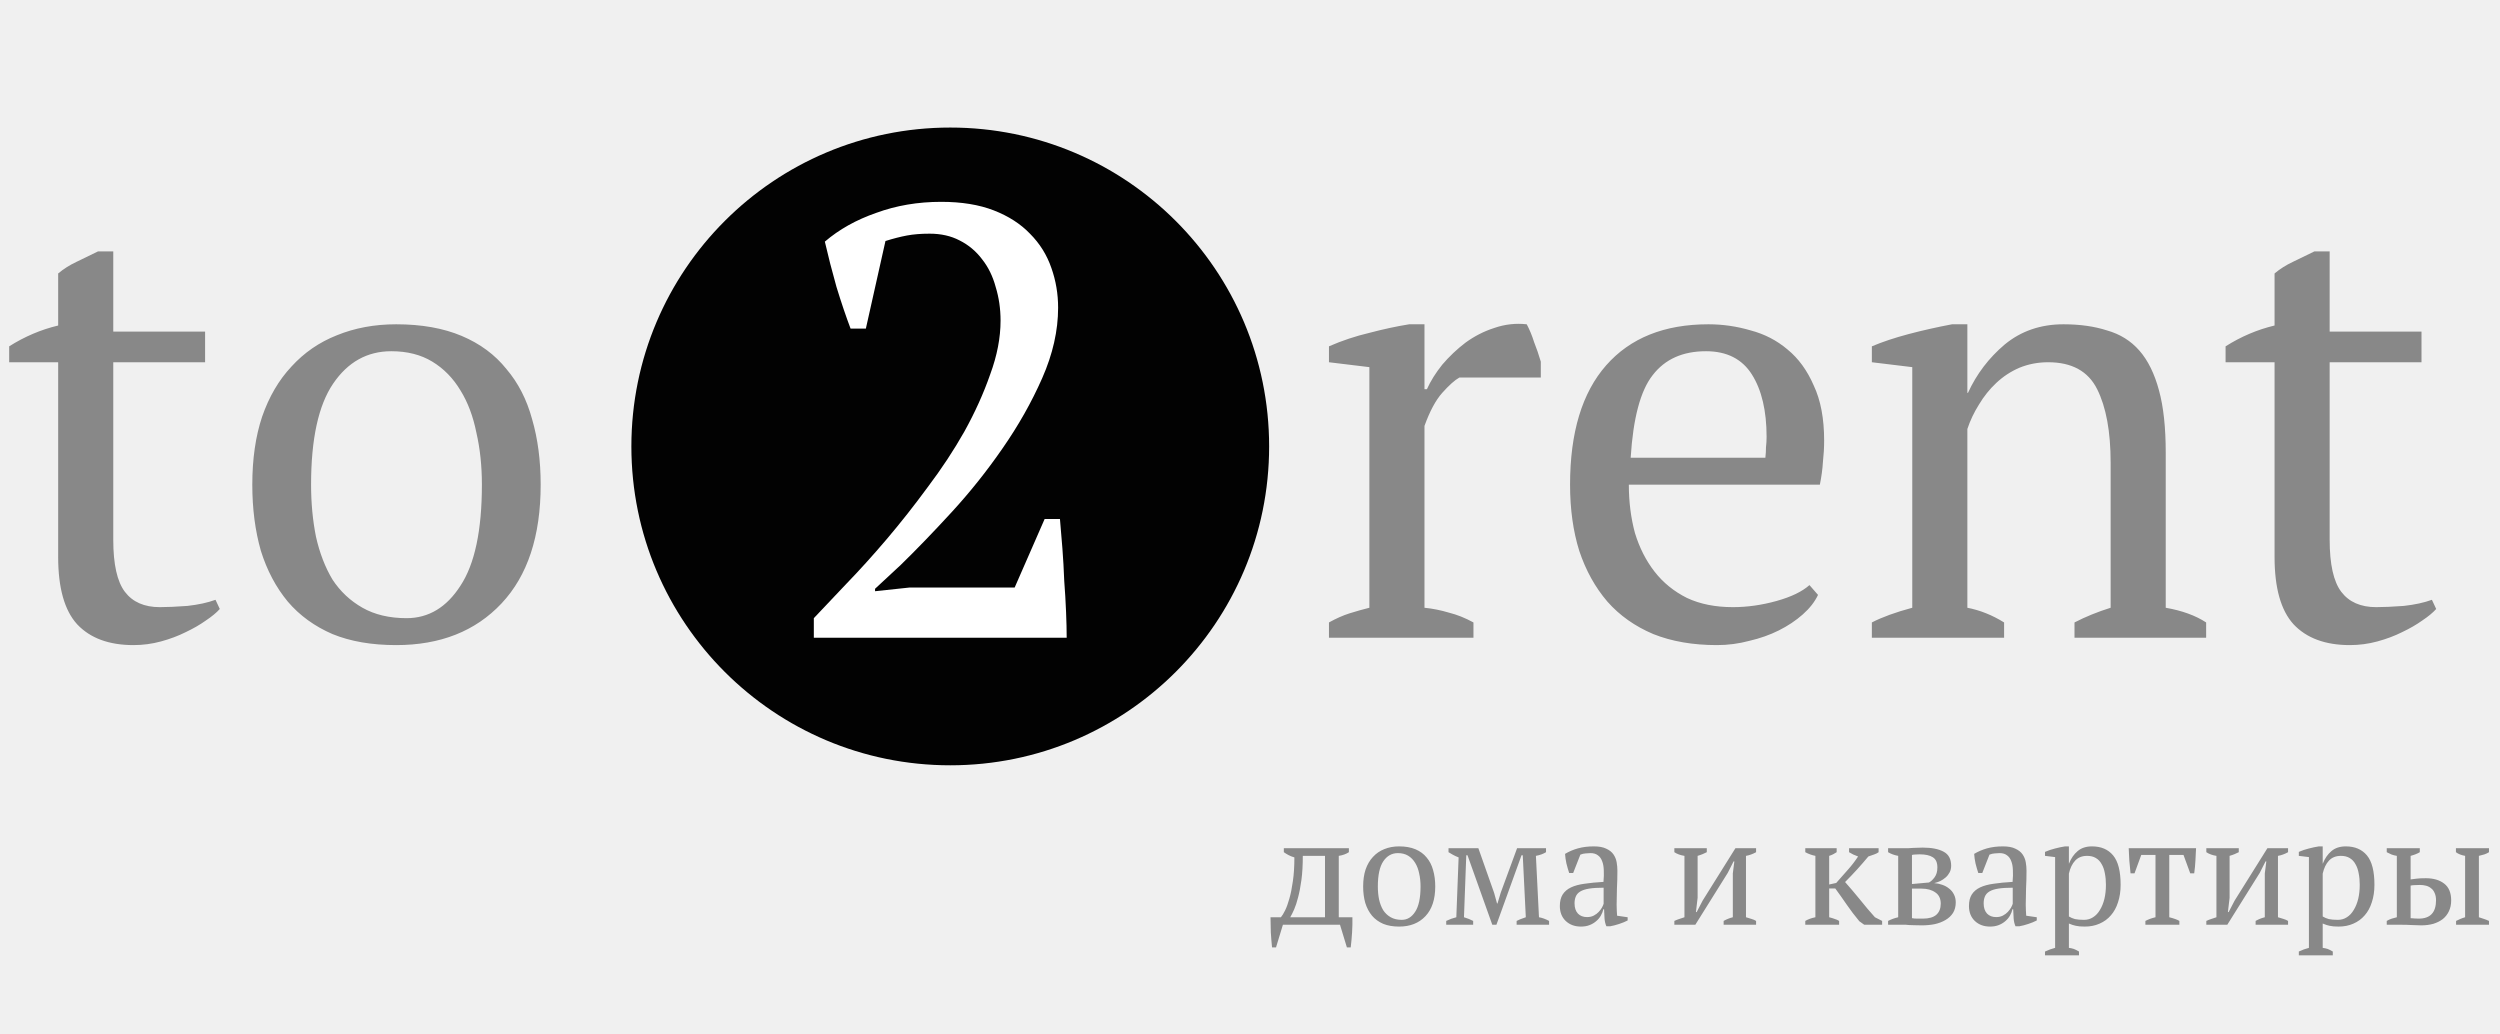
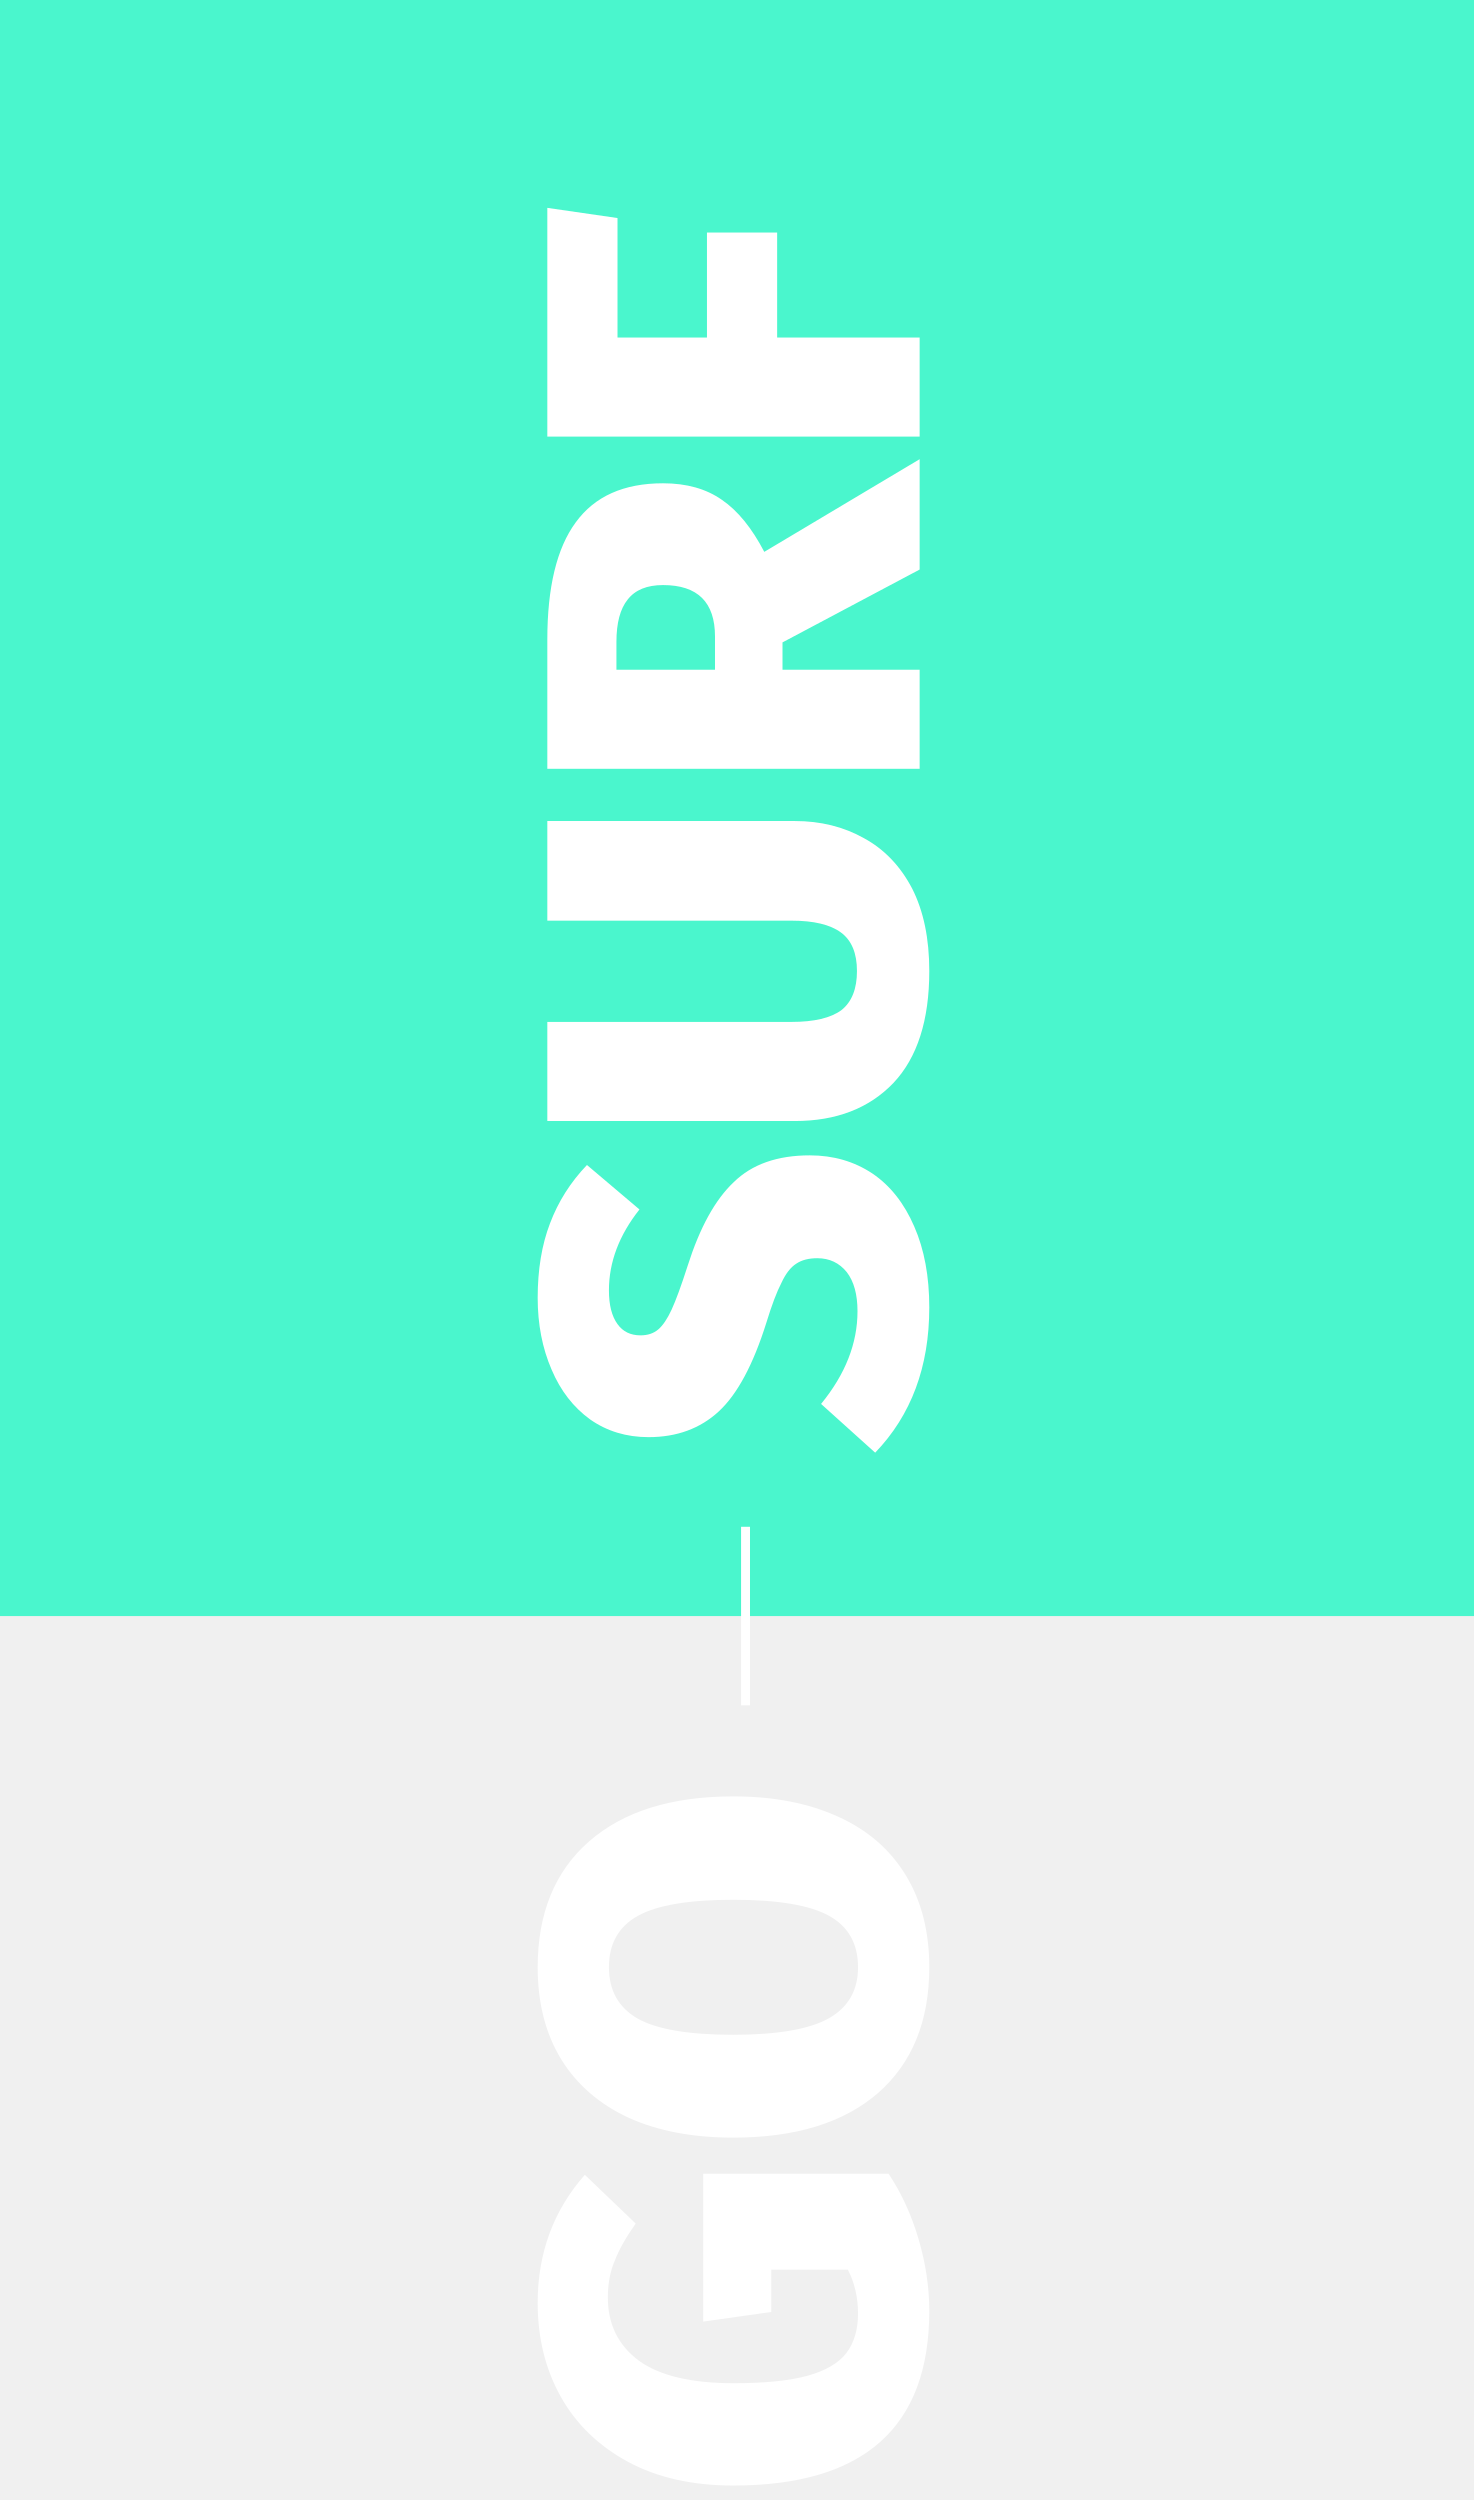
- <svg xmlns="http://www.w3.org/2000/svg" width="392" height="162" viewBox="0 0 392 162" fill="none">
-   <circle cx="149" cy="70" r="50" fill="#020202" />
-   <path d="M135.768 51.52H133.368C132.664 49.664 131.928 47.488 131.16 44.992C130.456 42.496 129.848 40.128 129.336 37.888C131.576 35.968 134.264 34.464 137.4 33.376C140.536 32.224 143.928 31.648 147.576 31.648C150.776 31.648 153.528 32.096 155.832 32.992C158.136 33.888 160.024 35.104 161.496 36.64C163.032 38.176 164.152 39.968 164.856 42.016C165.56 44 165.912 46.08 165.912 48.256C165.912 51.84 165.08 55.52 163.416 59.296C161.752 63.072 159.672 66.752 157.176 70.336C154.744 73.856 152.088 77.184 149.208 80.32C146.328 83.456 143.672 86.208 141.24 88.576L137.208 92.32V92.704L142.584 92.128H159.096L163.8 81.376H166.2C166.328 82.784 166.456 84.32 166.584 85.984C166.712 87.648 166.808 89.344 166.872 91.072C167 92.736 167.096 94.368 167.16 95.968C167.224 97.504 167.256 98.848 167.256 100H127.608V96.928C129.016 95.456 130.712 93.664 132.696 91.552C134.744 89.44 136.856 87.104 139.032 84.544C141.208 81.984 143.352 79.264 145.464 76.384C147.64 73.504 149.56 70.592 151.224 67.648C152.888 64.64 154.232 61.664 155.256 58.72C156.344 55.776 156.888 52.96 156.888 50.272C156.888 48.416 156.632 46.656 156.12 44.992C155.672 43.328 154.968 41.888 154.008 40.672C153.048 39.392 151.864 38.4 150.456 37.696C149.112 36.992 147.544 36.64 145.752 36.64C144.408 36.64 143.224 36.736 142.2 36.928C141.176 37.12 140.056 37.408 138.84 37.792L135.768 51.52Z" fill="white" />
-   <path d="M1.44 54.304C3.872 52.768 6.432 51.68 9.12 51.04V42.88C9.952 42.176 10.912 41.568 12 41.056C13.152 40.48 14.272 39.936 15.36 39.424H17.76V52H32.16V56.8H17.76V84.64C17.76 88.48 18.368 91.2 19.584 92.8C20.8 94.4 22.624 95.2 25.056 95.2C26.208 95.2 27.648 95.136 29.376 95.008C31.104 94.816 32.576 94.496 33.792 94.048L34.464 95.488C33.952 96.064 33.216 96.672 32.256 97.312C31.36 97.952 30.304 98.56 29.088 99.136C27.936 99.712 26.656 100.192 25.248 100.576C23.84 100.96 22.4 101.152 20.928 101.152C17.088 101.152 14.144 100.064 12.096 97.888C10.112 95.712 9.12 92.192 9.12 87.328V56.8H1.44V54.304ZM39.561 76C39.561 71.968 40.073 68.416 41.097 65.344C42.185 62.208 43.721 59.584 45.705 57.472C47.689 55.296 50.057 53.664 52.809 52.576C55.625 51.424 58.729 50.848 62.121 50.848C66.089 50.848 69.513 51.456 72.393 52.672C75.273 53.888 77.609 55.616 79.401 57.856C81.257 60.032 82.601 62.656 83.433 65.728C84.329 68.8 84.777 72.224 84.777 76C84.777 84.064 82.729 90.272 78.633 94.624C74.537 98.976 69.033 101.152 62.121 101.152C58.281 101.152 54.953 100.576 52.137 99.424C49.321 98.208 46.985 96.512 45.129 94.336C43.273 92.096 41.865 89.44 40.905 86.368C40.009 83.232 39.561 79.776 39.561 76ZM48.777 76C48.777 78.88 49.033 81.6 49.545 84.16C50.121 86.72 50.985 88.96 52.137 90.88C53.353 92.736 54.921 94.208 56.841 95.296C58.761 96.384 61.065 96.928 63.753 96.928C67.209 96.928 70.025 95.232 72.201 91.84C74.441 88.448 75.561 83.168 75.561 76C75.561 73.056 75.273 70.336 74.697 67.84C74.185 65.28 73.353 63.072 72.201 61.216C71.049 59.296 69.577 57.792 67.785 56.704C65.993 55.616 63.849 55.072 61.353 55.072C57.577 55.072 54.537 56.768 52.233 60.16C49.929 63.552 48.777 68.832 48.777 76ZM228.83 59.2C228.126 59.584 227.23 60.384 226.142 61.6C225.118 62.752 224.19 64.48 223.358 66.784V95.296C224.638 95.424 225.918 95.68 227.198 96.064C228.478 96.384 229.758 96.896 231.038 97.6V100H208.382V97.6C209.534 96.96 210.622 96.48 211.646 96.16C212.67 95.84 213.694 95.552 214.718 95.296V57.568L208.382 56.8V54.304C210.43 53.408 212.542 52.704 214.718 52.192C216.894 51.616 218.974 51.168 220.958 50.848H223.358V61.024H223.742C224.318 59.744 225.118 58.464 226.142 57.184C227.23 55.904 228.446 54.752 229.79 53.728C231.198 52.704 232.702 51.936 234.302 51.424C235.966 50.848 237.662 50.656 239.39 50.848C239.838 51.68 240.222 52.608 240.542 53.632C240.926 54.592 241.278 55.616 241.598 56.704V59.2H228.83ZM285.066 93.28C284.554 94.368 283.754 95.392 282.666 96.352C281.578 97.312 280.33 98.144 278.922 98.848C277.514 99.552 275.978 100.096 274.314 100.48C272.65 100.928 270.954 101.152 269.226 101.152C265.45 101.152 262.122 100.576 259.242 99.424C256.362 98.208 253.962 96.512 252.042 94.336C250.122 92.096 248.65 89.44 247.626 86.368C246.666 83.296 246.186 79.84 246.186 76C246.186 67.808 248.074 61.568 251.85 57.28C255.626 52.992 260.97 50.848 267.882 50.848C270.122 50.848 272.33 51.168 274.506 51.808C276.682 52.384 278.602 53.376 280.266 54.784C281.994 56.192 283.37 58.08 284.394 60.448C285.482 62.752 286.026 65.632 286.026 69.088C286.026 70.176 285.962 71.296 285.834 72.448C285.77 73.536 285.61 74.72 285.354 76H255.402C255.402 78.688 255.722 81.216 256.362 83.584C257.066 85.888 258.09 87.904 259.434 89.632C260.778 91.36 262.474 92.736 264.522 93.76C266.57 94.72 268.97 95.2 271.722 95.2C273.962 95.2 276.234 94.88 278.538 94.24C280.842 93.6 282.57 92.768 283.722 91.744L285.066 93.28ZM267.498 55.072C263.85 55.072 261.066 56.32 259.146 58.816C257.226 61.248 256.074 65.568 255.69 71.776H276.81C276.874 71.2 276.906 70.656 276.906 70.144C276.97 69.568 277.002 69.024 277.002 68.512C277.002 64.416 276.234 61.152 274.698 58.72C273.162 56.288 270.762 55.072 267.498 55.072ZM345.923 100H325.283V97.6C327.011 96.704 328.899 95.936 330.947 95.296V72.544C330.947 67.68 330.243 63.84 328.835 61.024C327.427 58.208 324.867 56.8 321.155 56.8C319.555 56.8 318.051 57.088 316.643 57.664C315.299 58.24 314.083 59.04 312.995 60.064C311.971 61.024 311.075 62.144 310.307 63.424C309.539 64.64 308.931 65.92 308.483 67.264V95.296C310.467 95.68 312.387 96.448 314.243 97.6V100H293.507V97.6C295.107 96.768 297.219 96 299.843 95.296V57.568L293.507 56.8V54.304C295.171 53.6 297.091 52.96 299.267 52.384C301.443 51.808 303.715 51.296 306.083 50.848H308.483V61.6H308.579C309.923 58.656 311.843 56.128 314.339 54.016C316.899 51.904 319.971 50.848 323.555 50.848C326.115 50.848 328.387 51.168 330.371 51.808C332.419 52.384 334.115 53.44 335.459 54.976C336.803 56.512 337.827 58.592 338.531 61.216C339.235 63.776 339.587 67.04 339.587 71.008V95.296C342.147 95.744 344.259 96.512 345.923 97.6V100ZM348.971 54.304C351.403 52.768 353.963 51.68 356.651 51.04V42.88C357.483 42.176 358.443 41.568 359.531 41.056C360.683 40.48 361.803 39.936 362.891 39.424H365.291V52H379.691V56.8H365.291V84.64C365.291 88.48 365.899 91.2 367.115 92.8C368.331 94.4 370.155 95.2 372.587 95.2C373.739 95.2 375.179 95.136 376.907 95.008C378.635 94.816 380.107 94.496 381.323 94.048L381.995 95.488C381.483 96.064 380.747 96.672 379.787 97.312C378.891 97.952 377.835 98.56 376.619 99.136C375.467 99.712 374.187 100.192 372.779 100.576C371.371 100.96 369.931 101.152 368.459 101.152C364.619 101.152 361.675 100.064 359.627 97.888C357.643 95.712 356.651 92.192 356.651 87.328V56.8H348.971V54.304Z" fill="#888888" />
-   <path d="M201.16 145L200.08 148.552H199.456C199.376 147.768 199.312 146.976 199.264 146.176C199.232 145.376 199.216 144.592 199.216 143.824H200.848C201.04 143.6 201.256 143.248 201.496 142.768C201.736 142.288 201.96 141.672 202.168 140.92C202.392 140.152 202.576 139.24 202.72 138.184C202.88 137.112 202.96 135.864 202.96 134.44C202.624 134.344 202.32 134.224 202.048 134.08C201.776 133.936 201.528 133.784 201.304 133.624V133H211.504V133.624C211.072 133.912 210.544 134.104 209.92 134.2V143.824H212.056C212.072 144.592 212.056 145.376 212.008 146.176C211.96 146.976 211.888 147.768 211.792 148.552H211.192L210.112 145H201.16ZM204.28 134.2C204.28 135.64 204.208 136.896 204.064 137.968C203.92 139.04 203.744 139.96 203.536 140.728C203.344 141.48 203.136 142.112 202.912 142.624C202.688 143.12 202.488 143.52 202.312 143.824H207.76V134.2H204.28ZM213.742 139C213.742 137.992 213.87 137.104 214.126 136.336C214.398 135.552 214.782 134.896 215.278 134.368C215.774 133.824 216.366 133.416 217.054 133.144C217.758 132.856 218.534 132.712 219.382 132.712C220.374 132.712 221.23 132.864 221.95 133.168C222.67 133.472 223.254 133.904 223.702 134.464C224.166 135.008 224.502 135.664 224.71 136.432C224.934 137.2 225.046 138.056 225.046 139C225.046 141.016 224.534 142.568 223.51 143.656C222.486 144.744 221.11 145.288 219.382 145.288C218.422 145.288 217.59 145.144 216.886 144.856C216.182 144.552 215.598 144.128 215.134 143.584C214.67 143.024 214.318 142.36 214.078 141.592C213.854 140.808 213.742 139.944 213.742 139ZM216.046 139C216.046 139.72 216.11 140.4 216.238 141.04C216.382 141.68 216.598 142.24 216.886 142.72C217.19 143.184 217.582 143.552 218.062 143.824C218.542 144.096 219.118 144.232 219.79 144.232C220.654 144.232 221.358 143.808 221.902 142.96C222.462 142.112 222.742 140.792 222.742 139C222.742 138.264 222.67 137.584 222.526 136.96C222.398 136.32 222.19 135.768 221.902 135.304C221.614 134.824 221.246 134.448 220.798 134.176C220.35 133.904 219.814 133.768 219.19 133.768C218.246 133.768 217.486 134.192 216.91 135.04C216.334 135.888 216.046 137.208 216.046 139ZM230.991 145H226.767V144.4C227.295 144.144 227.823 143.952 228.351 143.824L228.711 134.44C228.375 134.312 228.079 134.176 227.823 134.032C227.567 133.888 227.335 133.752 227.127 133.624V133H231.807L234.279 140.008L234.735 141.664H234.807L235.311 139.984L237.879 133H242.415V133.624C242.207 133.752 241.975 133.864 241.719 133.96C241.463 134.056 241.167 134.136 240.831 134.2L241.311 143.824C241.839 143.92 242.367 144.112 242.895 144.4V145H237.807V144.4C237.967 144.32 238.159 144.232 238.383 144.136C238.607 144.04 238.895 143.936 239.247 143.824L238.767 134.104H238.575L234.639 145H233.991L230.103 134.104H229.911L229.551 143.824C230.127 144 230.607 144.192 230.991 144.4V145ZM253.488 141.856C253.488 142.208 253.496 142.512 253.512 142.768C253.528 143.024 253.544 143.296 253.56 143.584L255.216 143.824V144.328C254.816 144.536 254.368 144.72 253.872 144.88C253.392 145.04 252.928 145.16 252.48 145.24H251.88C251.72 144.872 251.624 144.472 251.592 144.04C251.56 143.592 251.536 143.104 251.52 142.576H251.4C251.336 142.896 251.208 143.224 251.016 143.56C250.84 143.88 250.6 144.168 250.296 144.424C250.008 144.68 249.664 144.888 249.264 145.048C248.864 145.208 248.408 145.288 247.896 145.288C246.92 145.288 246.12 144.992 245.496 144.4C244.888 143.808 244.584 143.032 244.584 142.072C244.584 141.336 244.728 140.736 245.016 140.272C245.32 139.792 245.76 139.416 246.336 139.144C246.912 138.872 247.624 138.68 248.472 138.568C249.32 138.44 250.304 138.344 251.424 138.28C251.488 137.592 251.504 136.976 251.472 136.432C251.456 135.872 251.368 135.4 251.208 135.016C251.064 134.616 250.84 134.312 250.536 134.104C250.248 133.88 249.864 133.768 249.384 133.768C249.16 133.768 248.904 133.784 248.616 133.816C248.344 133.832 248.072 133.896 247.8 134.008L246.672 136.888H246.048C245.888 136.408 245.744 135.912 245.616 135.4C245.504 134.888 245.432 134.384 245.4 133.888C246.008 133.52 246.68 133.232 247.416 133.024C248.168 132.816 249 132.712 249.912 132.712C250.728 132.712 251.376 132.832 251.856 133.072C252.352 133.296 252.728 133.592 252.984 133.96C253.24 134.328 253.408 134.736 253.488 135.184C253.568 135.632 253.608 136.08 253.608 136.528C253.608 137.488 253.584 138.416 253.536 139.312C253.504 140.192 253.488 141.04 253.488 141.856ZM248.856 143.8C249.256 143.8 249.608 143.72 249.912 143.56C250.216 143.4 250.472 143.208 250.68 142.984C250.888 142.76 251.056 142.536 251.184 142.312C251.312 142.072 251.4 141.872 251.448 141.712V139.192C250.52 139.192 249.76 139.24 249.168 139.336C248.576 139.432 248.112 139.584 247.776 139.792C247.44 140 247.208 140.264 247.08 140.584C246.952 140.888 246.888 141.24 246.888 141.64C246.888 142.328 247.064 142.864 247.416 143.248C247.768 143.616 248.248 143.8 248.856 143.8ZM262.538 133H267.626V133.624C267.45 133.72 267.242 133.816 267.002 133.912C266.778 134.008 266.506 134.104 266.186 134.2V140.776L265.922 143.008H266.042L266.978 141.208L272.114 133H275.354V133.624C274.842 133.912 274.314 134.104 273.77 134.2V143.824C274.074 143.904 274.362 143.992 274.634 144.088C274.906 144.168 275.146 144.272 275.354 144.4V145H270.266V144.4C270.714 144.144 271.194 143.952 271.706 143.824V136.96L271.946 135.064H271.826L270.914 136.864L265.826 145H262.538V144.4C262.81 144.272 263.074 144.168 263.33 144.088C263.586 143.992 263.85 143.904 264.122 143.824V134.2C263.498 134.104 262.97 133.912 262.538 133.624V133ZM289.933 133H294.565V133.624C294.405 133.752 294.189 133.864 293.917 133.96C293.661 134.056 293.341 134.168 292.957 134.296C292.413 134.952 291.837 135.616 291.229 136.288C290.621 136.96 289.981 137.632 289.309 138.304C289.661 138.688 290.029 139.112 290.413 139.576C290.813 140.04 291.213 140.52 291.613 141.016C292.013 141.512 292.413 142 292.813 142.48C293.213 142.96 293.605 143.408 293.989 143.824L295.117 144.4V145H292.309L291.541 144.448C290.821 143.584 290.165 142.72 289.573 141.856C288.981 140.992 288.381 140.144 287.773 139.312H286.813V143.824C287.133 143.904 287.421 143.992 287.677 144.088C287.949 144.168 288.181 144.272 288.373 144.4V145H283.069V144.4C283.501 144.144 284.029 143.952 284.653 143.824V134.2C284.093 134.088 283.565 133.896 283.069 133.624V133H287.989V133.624C287.829 133.736 287.653 133.84 287.461 133.936C287.285 134.032 287.069 134.12 286.813 134.2V138.688L287.917 138.448C288.557 137.712 289.165 137.024 289.741 136.384C290.317 135.744 290.853 135.048 291.349 134.296C291.077 134.184 290.821 134.08 290.581 133.984C290.357 133.872 290.141 133.752 289.933 133.624V133ZM306.661 141.496C306.661 142.136 306.517 142.688 306.229 143.152C305.941 143.6 305.549 143.968 305.053 144.256C304.573 144.544 304.013 144.76 303.373 144.904C302.733 145.032 302.061 145.096 301.357 145.096C300.845 145.096 300.437 145.088 300.133 145.072C299.829 145.072 299.573 145.064 299.365 145.048C299.157 145.032 298.981 145.016 298.837 145C298.693 145 298.533 145 298.357 145H296.053V144.4C296.549 144.144 297.077 143.952 297.637 143.824V134.2C297.029 134.088 296.501 133.896 296.053 133.624V133H298.213C298.597 133 298.925 133 299.197 133C299.469 132.984 299.725 132.968 299.965 132.952C300.205 132.936 300.445 132.928 300.685 132.928C300.925 132.912 301.189 132.904 301.477 132.904C302.885 132.904 303.981 133.12 304.765 133.552C305.549 133.968 305.941 134.704 305.941 135.76C305.941 136.144 305.861 136.488 305.701 136.792C305.541 137.096 305.333 137.36 305.077 137.584C304.821 137.808 304.533 138 304.213 138.16C303.893 138.304 303.581 138.408 303.277 138.472C303.725 138.504 304.149 138.592 304.549 138.736C304.965 138.88 305.325 139.08 305.629 139.336C305.949 139.576 306.197 139.88 306.373 140.248C306.565 140.6 306.661 141.016 306.661 141.496ZM299.797 143.968C300.021 144.016 300.301 144.04 300.637 144.04C300.989 144.04 301.277 144.04 301.501 144.04C302.445 144.04 303.149 143.84 303.613 143.44C304.077 143.024 304.309 142.44 304.309 141.688C304.309 140.904 304.029 140.32 303.469 139.936C302.909 139.536 302.189 139.336 301.309 139.336H299.797V143.968ZM299.797 138.616L302.461 138.376C302.749 138.232 303.037 137.968 303.325 137.584C303.629 137.184 303.781 136.664 303.781 136.024C303.781 135.24 303.541 134.704 303.061 134.416C302.597 134.112 301.909 133.96 300.997 133.96C300.821 133.96 300.621 133.968 300.397 133.984C300.173 133.984 299.973 134.008 299.797 134.056V138.616ZM317.637 141.856C317.637 142.208 317.645 142.512 317.661 142.768C317.677 143.024 317.693 143.296 317.709 143.584L319.365 143.824V144.328C318.965 144.536 318.517 144.72 318.021 144.88C317.541 145.04 317.077 145.16 316.629 145.24H316.029C315.869 144.872 315.773 144.472 315.741 144.04C315.709 143.592 315.685 143.104 315.669 142.576H315.549C315.485 142.896 315.357 143.224 315.165 143.56C314.989 143.88 314.749 144.168 314.445 144.424C314.157 144.68 313.813 144.888 313.413 145.048C313.013 145.208 312.557 145.288 312.045 145.288C311.069 145.288 310.269 144.992 309.645 144.4C309.037 143.808 308.733 143.032 308.733 142.072C308.733 141.336 308.877 140.736 309.165 140.272C309.469 139.792 309.909 139.416 310.485 139.144C311.061 138.872 311.773 138.68 312.621 138.568C313.469 138.44 314.453 138.344 315.573 138.28C315.637 137.592 315.653 136.976 315.621 136.432C315.605 135.872 315.517 135.4 315.357 135.016C315.213 134.616 314.989 134.312 314.685 134.104C314.397 133.88 314.013 133.768 313.533 133.768C313.309 133.768 313.053 133.784 312.765 133.816C312.493 133.832 312.221 133.896 311.949 134.008L310.821 136.888H310.197C310.037 136.408 309.893 135.912 309.765 135.4C309.653 134.888 309.581 134.384 309.549 133.888C310.157 133.52 310.829 133.232 311.565 133.024C312.317 132.816 313.149 132.712 314.061 132.712C314.877 132.712 315.525 132.832 316.005 133.072C316.501 133.296 316.877 133.592 317.133 133.96C317.389 134.328 317.557 134.736 317.637 135.184C317.717 135.632 317.757 136.08 317.757 136.528C317.757 137.488 317.733 138.416 317.685 139.312C317.653 140.192 317.637 141.04 317.637 141.856ZM313.005 143.8C313.405 143.8 313.757 143.72 314.061 143.56C314.365 143.4 314.621 143.208 314.829 142.984C315.037 142.76 315.205 142.536 315.333 142.312C315.461 142.072 315.549 141.872 315.597 141.712V139.192C314.669 139.192 313.909 139.24 313.317 139.336C312.725 139.432 312.261 139.584 311.925 139.792C311.589 140 311.357 140.264 311.229 140.584C311.101 140.888 311.037 141.24 311.037 141.64C311.037 142.328 311.213 142.864 311.565 143.248C311.917 143.616 312.397 143.8 313.005 143.8ZM325.986 149.8H320.658V149.2C321.202 148.944 321.73 148.752 322.242 148.624V134.392L320.658 134.2V133.576C321.17 133.352 321.69 133.176 322.218 133.048C322.762 132.904 323.29 132.792 323.802 132.712H324.402V135.4H324.426C324.746 134.584 325.194 133.936 325.77 133.456C326.346 132.96 327.098 132.712 328.026 132.712C329.45 132.712 330.554 133.184 331.338 134.128C332.122 135.072 332.514 136.608 332.514 138.736C332.514 139.744 332.378 140.656 332.106 141.472C331.85 142.288 331.474 142.976 330.978 143.536C330.498 144.096 329.906 144.528 329.202 144.832C328.514 145.136 327.746 145.288 326.898 145.288C326.306 145.288 325.842 145.248 325.506 145.168C325.17 145.104 324.802 144.984 324.402 144.808V148.624C324.658 148.656 324.914 148.712 325.17 148.792C325.426 148.888 325.698 149.024 325.986 149.2V149.8ZM327.258 134.2C326.474 134.2 325.85 134.448 325.386 134.944C324.922 135.44 324.594 136.12 324.402 136.984V143.704C324.69 143.88 325.01 144.016 325.362 144.112C325.73 144.192 326.202 144.232 326.778 144.232C327.306 144.232 327.778 144.096 328.194 143.824C328.626 143.552 328.986 143.168 329.274 142.672C329.578 142.176 329.81 141.6 329.97 140.944C330.13 140.272 330.21 139.536 330.21 138.736C330.21 138.08 330.154 137.48 330.042 136.936C329.946 136.376 329.778 135.896 329.538 135.496C329.314 135.08 329.01 134.76 328.626 134.536C328.258 134.312 327.802 134.2 327.258 134.2ZM341.725 145H336.397V144.4C336.893 144.144 337.421 143.952 337.981 143.824V134.056H335.749L334.693 136.936H334.069C333.989 136.248 333.925 135.576 333.877 134.92C333.829 134.248 333.797 133.608 333.781 133H344.341C344.325 133.576 344.293 134.208 344.245 134.896C344.213 135.568 344.149 136.248 344.053 136.936H343.429L342.373 134.056H340.141V143.824C340.893 144.016 341.421 144.208 341.725 144.4V145ZM345.952 133H351.04V133.624C350.864 133.72 350.656 133.816 350.416 133.912C350.192 134.008 349.92 134.104 349.6 134.2V140.776L349.336 143.008H349.456L350.392 141.208L355.528 133H358.768V133.624C358.256 133.912 357.728 134.104 357.184 134.2V143.824C357.488 143.904 357.776 143.992 358.048 144.088C358.32 144.168 358.56 144.272 358.768 144.4V145H353.68V144.4C354.128 144.144 354.608 143.952 355.12 143.824V136.96L355.36 135.064H355.24L354.328 136.864L349.24 145H345.952V144.4C346.224 144.272 346.488 144.168 346.744 144.088C347 143.992 347.264 143.904 347.536 143.824V134.2C346.912 134.104 346.384 133.912 345.952 133.624V133ZM365.783 149.8H360.455V149.2C360.999 148.944 361.527 148.752 362.039 148.624V134.392L360.455 134.2V133.576C360.967 133.352 361.487 133.176 362.015 133.048C362.559 132.904 363.087 132.792 363.599 132.712H364.199V135.4H364.223C364.543 134.584 364.991 133.936 365.567 133.456C366.143 132.96 366.895 132.712 367.823 132.712C369.247 132.712 370.351 133.184 371.135 134.128C371.919 135.072 372.311 136.608 372.311 138.736C372.311 139.744 372.175 140.656 371.903 141.472C371.647 142.288 371.271 142.976 370.775 143.536C370.295 144.096 369.703 144.528 368.999 144.832C368.311 145.136 367.543 145.288 366.695 145.288C366.103 145.288 365.639 145.248 365.303 145.168C364.967 145.104 364.599 144.984 364.199 144.808V148.624C364.455 148.656 364.711 148.712 364.967 148.792C365.223 148.888 365.495 149.024 365.783 149.2V149.8ZM367.055 134.2C366.271 134.2 365.647 134.448 365.183 134.944C364.719 135.44 364.391 136.12 364.199 136.984V143.704C364.487 143.88 364.807 144.016 365.159 144.112C365.527 144.192 365.999 144.232 366.575 144.232C367.103 144.232 367.575 144.096 367.991 143.824C368.423 143.552 368.783 143.168 369.071 142.672C369.375 142.176 369.607 141.6 369.767 140.944C369.927 140.272 370.007 139.536 370.007 138.736C370.007 138.08 369.951 137.48 369.839 136.936C369.743 136.376 369.575 135.896 369.335 135.496C369.111 135.08 368.807 134.76 368.423 134.536C368.055 134.312 367.599 134.2 367.055 134.2ZM377.985 137.896C378.257 137.864 378.561 137.824 378.897 137.776C379.233 137.728 379.721 137.704 380.361 137.704C381.561 137.704 382.521 137.984 383.241 138.544C383.977 139.104 384.345 139.984 384.345 141.184C384.345 141.824 384.225 142.392 383.985 142.888C383.761 143.368 383.441 143.776 383.025 144.112C382.609 144.432 382.113 144.68 381.537 144.856C380.961 145.016 380.329 145.096 379.641 145.096C379.209 145.096 378.721 145.08 378.177 145.048C377.649 145.016 377.081 145 376.473 145H374.241V144.4C374.513 144.24 374.777 144.12 375.033 144.04C375.289 143.96 375.553 143.888 375.825 143.824V134.2C375.521 134.152 375.241 134.08 374.985 133.984C374.729 133.872 374.481 133.752 374.241 133.624V133H379.425V133.624C379.057 133.848 378.577 134.04 377.985 134.2V137.896ZM377.985 143.968C378.193 143.984 378.401 144 378.609 144.016C378.817 144.032 379.033 144.04 379.257 144.04C381.065 144.04 381.969 143.08 381.969 141.16C381.969 140.712 381.897 140.336 381.753 140.032C381.625 139.712 381.441 139.464 381.201 139.288C380.977 139.096 380.713 138.96 380.409 138.88C380.105 138.8 379.785 138.76 379.449 138.76C379.225 138.76 378.985 138.768 378.729 138.784C378.473 138.784 378.225 138.808 377.985 138.856V143.968ZM390.273 145H385.113V144.4C385.337 144.288 385.561 144.184 385.785 144.088C386.009 143.992 386.257 143.904 386.529 143.824V134.2C385.921 134.088 385.441 133.896 385.089 133.624V133H390.273V133.624C390.081 133.752 389.849 133.864 389.577 133.96C389.305 134.04 389.009 134.12 388.689 134.2V143.824C388.961 143.904 389.225 143.992 389.481 144.088C389.737 144.168 390.001 144.272 390.273 144.4V145Z" fill="#888888" />
+ <svg xmlns="http://www.w3.org/2000/svg" width="165" height="280" viewBox="0 0 165 280" fill="none">
+   <path fill-rule="evenodd" clip-rule="evenodd" d="M0 -10H168V181H0V-10Z" fill="#4AF6CD" />
+   <path d="M60.22 145.36C60.22 142.2 60.68 139.42 61.6 137.02C62.52 134.58 63.9 132.4 65.74 130.48L71.62 135.46C69.34 138.34 68.2 141.36 68.2 144.52C68.2 146.16 68.52 147.42 69.16 148.3C69.76 149.14 70.62 149.56 71.74 149.56C72.54 149.56 73.2 149.34 73.72 148.9C74.24 148.46 74.74 147.72 75.22 146.68C75.7 145.64 76.3 144 77.02 141.76C78.38 137.48 80.1 134.36 82.18 132.4C84.22 130.4 87.06 129.4 90.7 129.4C93.34 129.4 95.68 130.08 97.72 131.44C99.72 132.8 101.28 134.78 102.4 137.38C103.52 139.94 104.08 142.96 104.08 146.44C104.08 153.08 102.06 158.5 98.02 162.7L91.96 157.24C94.68 153.92 96.04 150.46 96.04 146.86C96.04 144.98 95.64 143.52 94.84 142.48C94 141.44 92.9 140.92 91.54 140.92C90.58 140.92 89.8 141.12 89.2 141.52C88.56 141.92 88 142.64 87.52 143.68C87 144.68 86.44 146.16 85.84 148.12C84.36 152.84 82.58 156.16 80.5 158.08C78.42 160 75.8 160.96 72.64 160.96C70.16 160.96 67.98 160.3 66.1 158.98C64.22 157.62 62.78 155.76 61.78 153.4C60.74 151 60.22 148.32 60.22 145.36ZM89.02 91.955C91.9 91.955 94.48 92.595 96.76 93.875C99.04 95.115 100.84 96.995 102.16 99.515C103.44 102.035 104.08 105.115 104.08 108.755C104.08 114.275 102.74 118.455 100.06 121.295C97.34 124.135 93.66 125.555 89.02 125.555H61.3V114.455H88.66C91.18 114.455 93.04 114.015 94.24 113.135C95.4 112.215 95.98 110.755 95.98 108.755C95.98 106.755 95.38 105.315 94.18 104.435C92.98 103.555 91.14 103.115 88.66 103.115H61.3V91.955H89.02ZM87.64 71.948V75.008H103V86.108H61.3V71.648C61.3 65.768 62.36 61.388 64.48 58.508C66.6 55.588 69.86 54.128 74.26 54.128C76.9 54.128 79.1 54.748 80.86 55.988C82.62 57.188 84.2 59.128 85.6 61.808L103 51.428V63.788L87.64 71.948ZM80.08 75.008V71.288C80.08 67.448 78.14 65.528 74.26 65.528C72.46 65.528 71.14 66.068 70.3 67.148C69.46 68.188 69.04 69.768 69.04 71.888V75.008H80.08ZM103 48.901H61.3V23.281L69.16 24.421V37.801H79.18V26.041H87.04V37.801H103V48.901Z" fill="white" />
+   <path d="M60.22 257.92C60.22 252.36 61.98 247.58 65.5 243.58L71.2 249.04C70.12 250.56 69.34 251.94 68.86 253.18C68.34 254.38 68.08 255.76 68.08 257.32C68.08 260.32 69.24 262.68 71.56 264.4C73.88 266.08 77.42 266.92 82.18 266.92C85.66 266.92 88.42 266.64 90.46 266.08C92.46 265.52 93.9 264.68 94.78 263.56C95.66 262.4 96.1 260.92 96.1 259.12C96.1 257.32 95.72 255.68 94.96 254.2H86.38V258.94L78.76 260.02V243.46H99.52C100.96 245.62 102.08 248.06 102.88 250.78C103.68 253.5 104.08 256.18 104.08 258.82C104.08 271.86 96.76 278.38 82.12 278.38C77.56 278.38 73.64 277.5 70.36 275.74C67.04 273.94 64.52 271.5 62.8 268.42C61.08 265.34 60.22 261.84 60.22 257.92ZM60.22 220.335C60.22 214.295 62.14 209.595 65.98 206.235C69.82 202.875 75.2 201.195 82.12 201.195C86.64 201.195 90.56 201.955 93.88 203.475C97.16 204.955 99.68 207.135 101.44 210.015C103.2 212.895 104.08 216.335 104.08 220.335C104.08 226.375 102.16 231.075 98.32 234.435C94.48 237.755 89.08 239.415 82.12 239.415C77.6 239.415 73.7 238.675 70.42 237.195C67.14 235.675 64.62 233.495 62.86 230.655C61.1 227.775 60.22 224.335 60.22 220.335ZM68.2 220.335C68.2 222.935 69.28 224.855 71.44 226.095C73.6 227.295 77.16 227.895 82.12 227.895C87.08 227.895 90.66 227.275 92.86 226.035C95.02 224.795 96.1 222.895 96.1 220.335C96.1 217.695 95.02 215.775 92.86 214.575C90.7 213.375 87.12 212.775 82.12 212.775C77.16 212.775 73.6 213.375 71.44 214.575C69.28 215.775 68.2 217.695 68.2 220.335Z" fill="white" />
+   <rect x="83" y="191" width="20" height="1" transform="rotate(-90 83 191)" fill="white" />
</svg>
